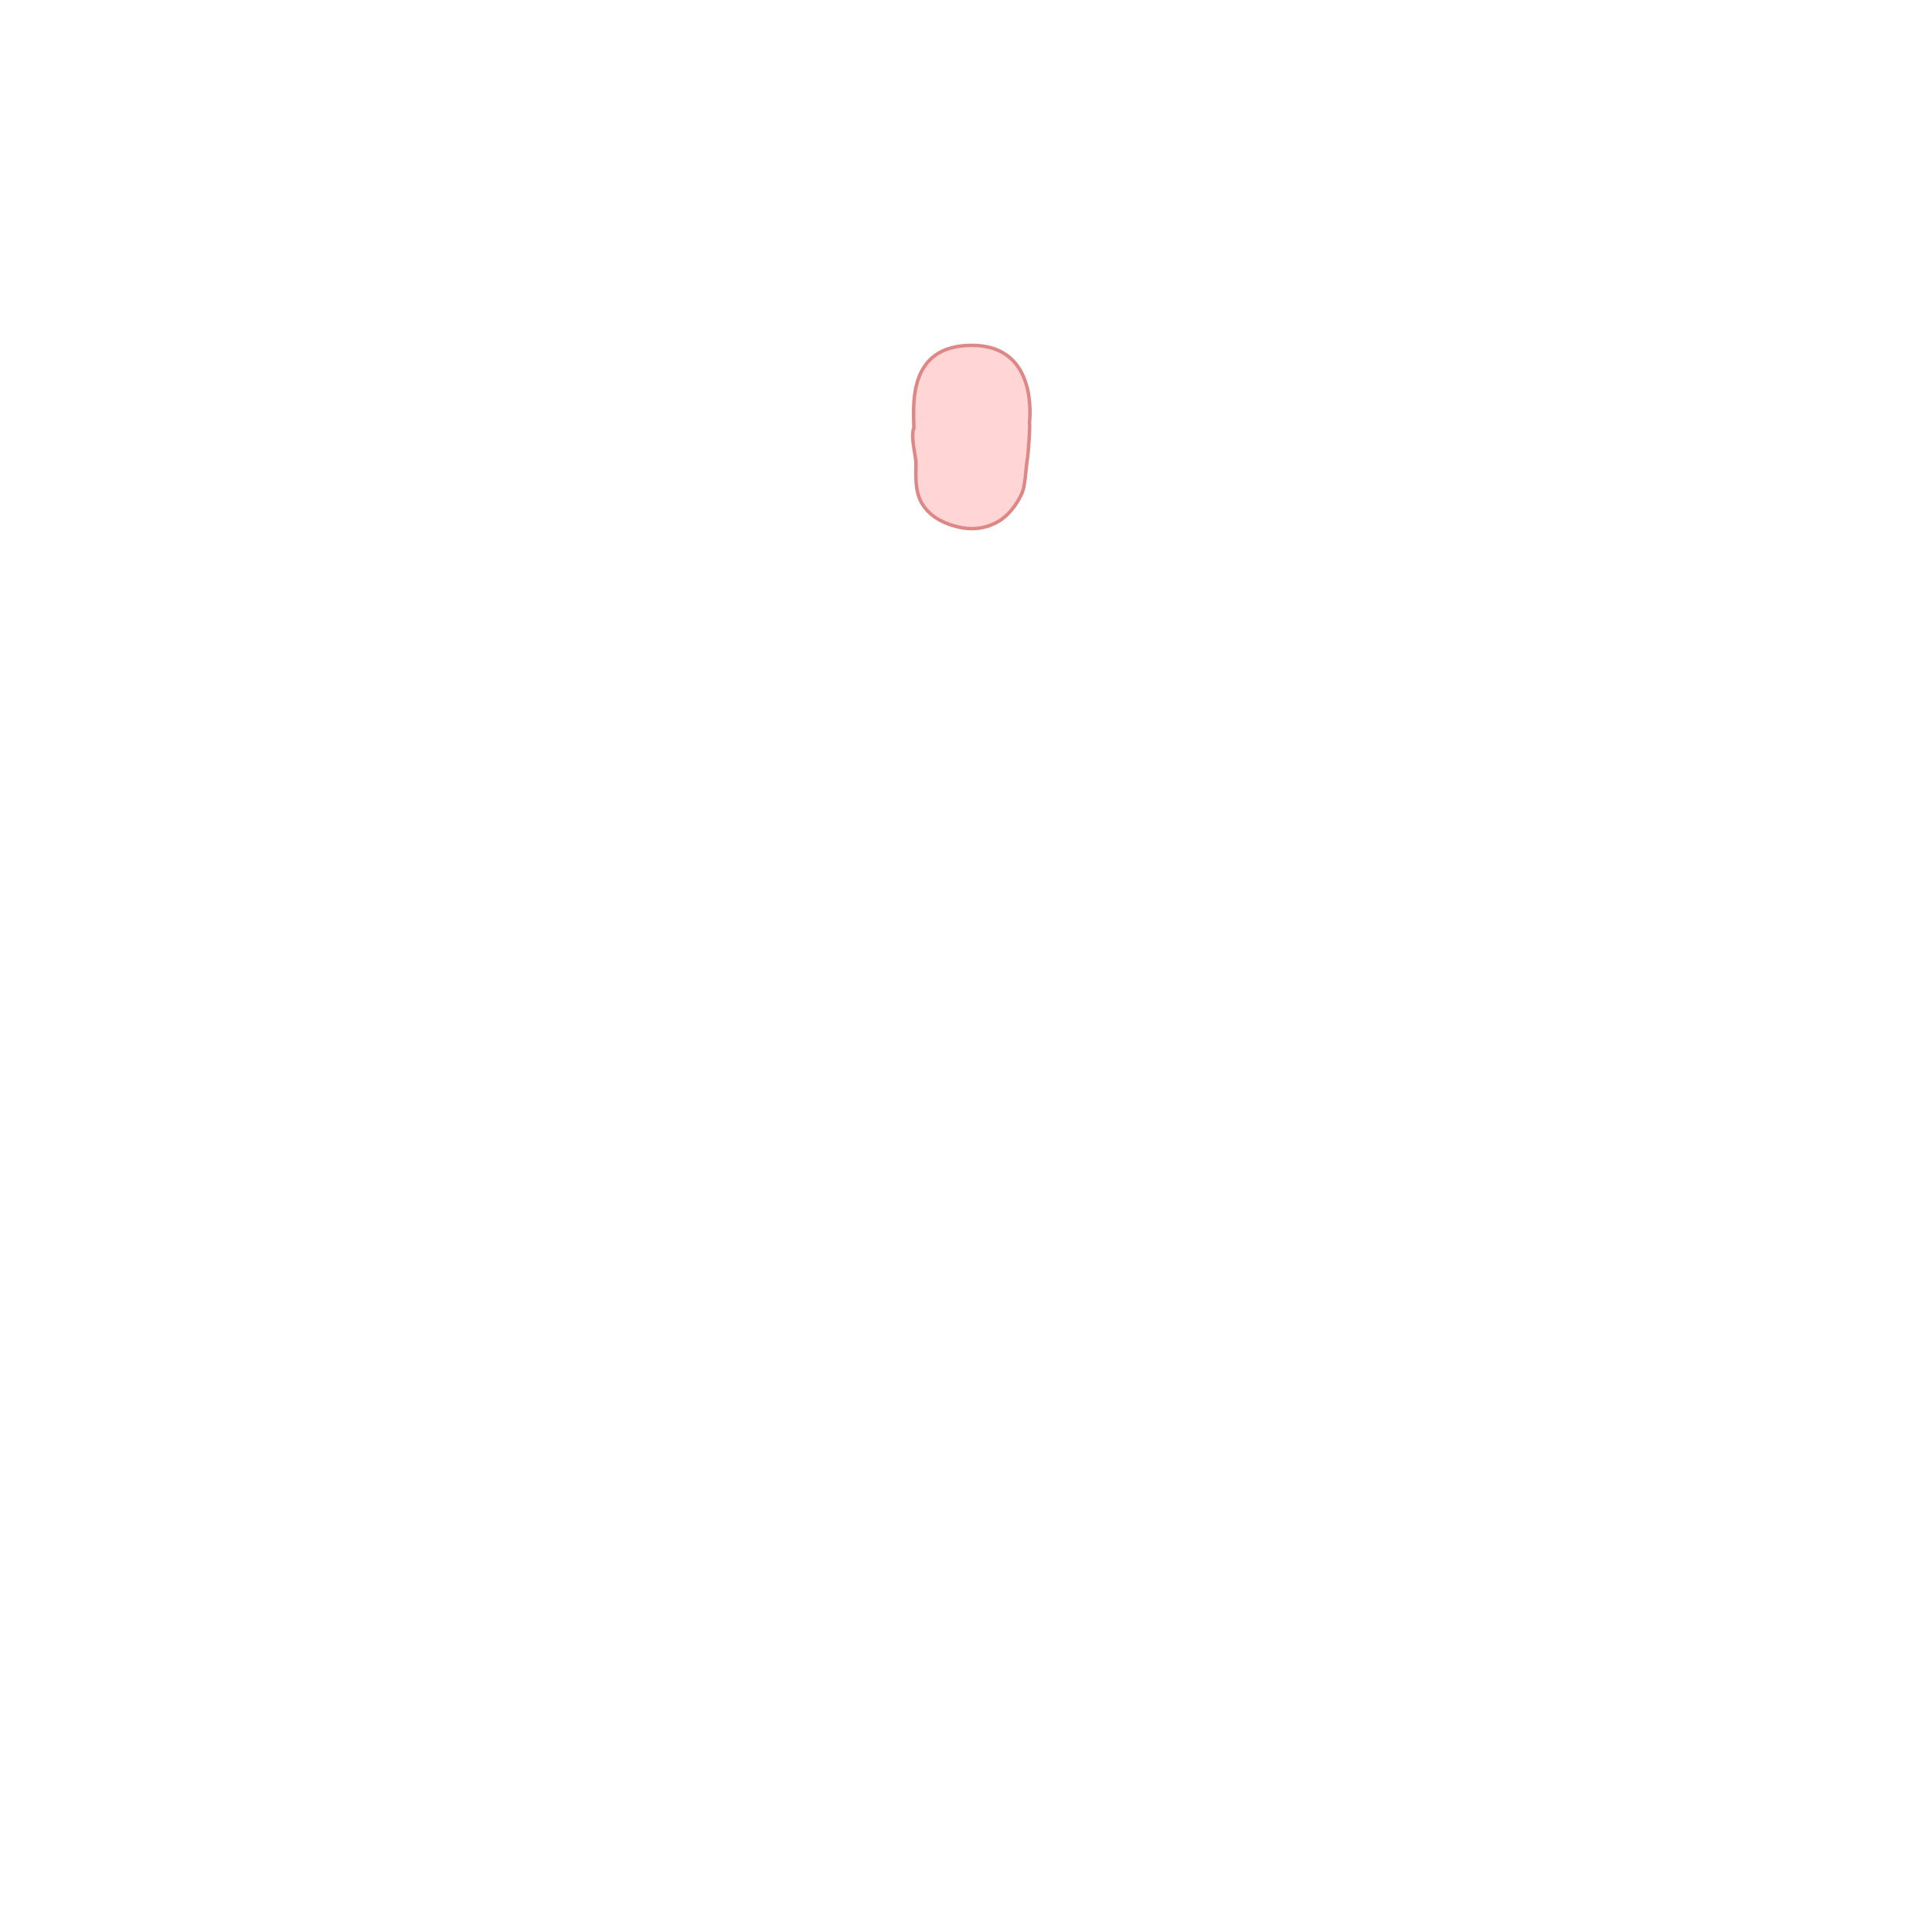
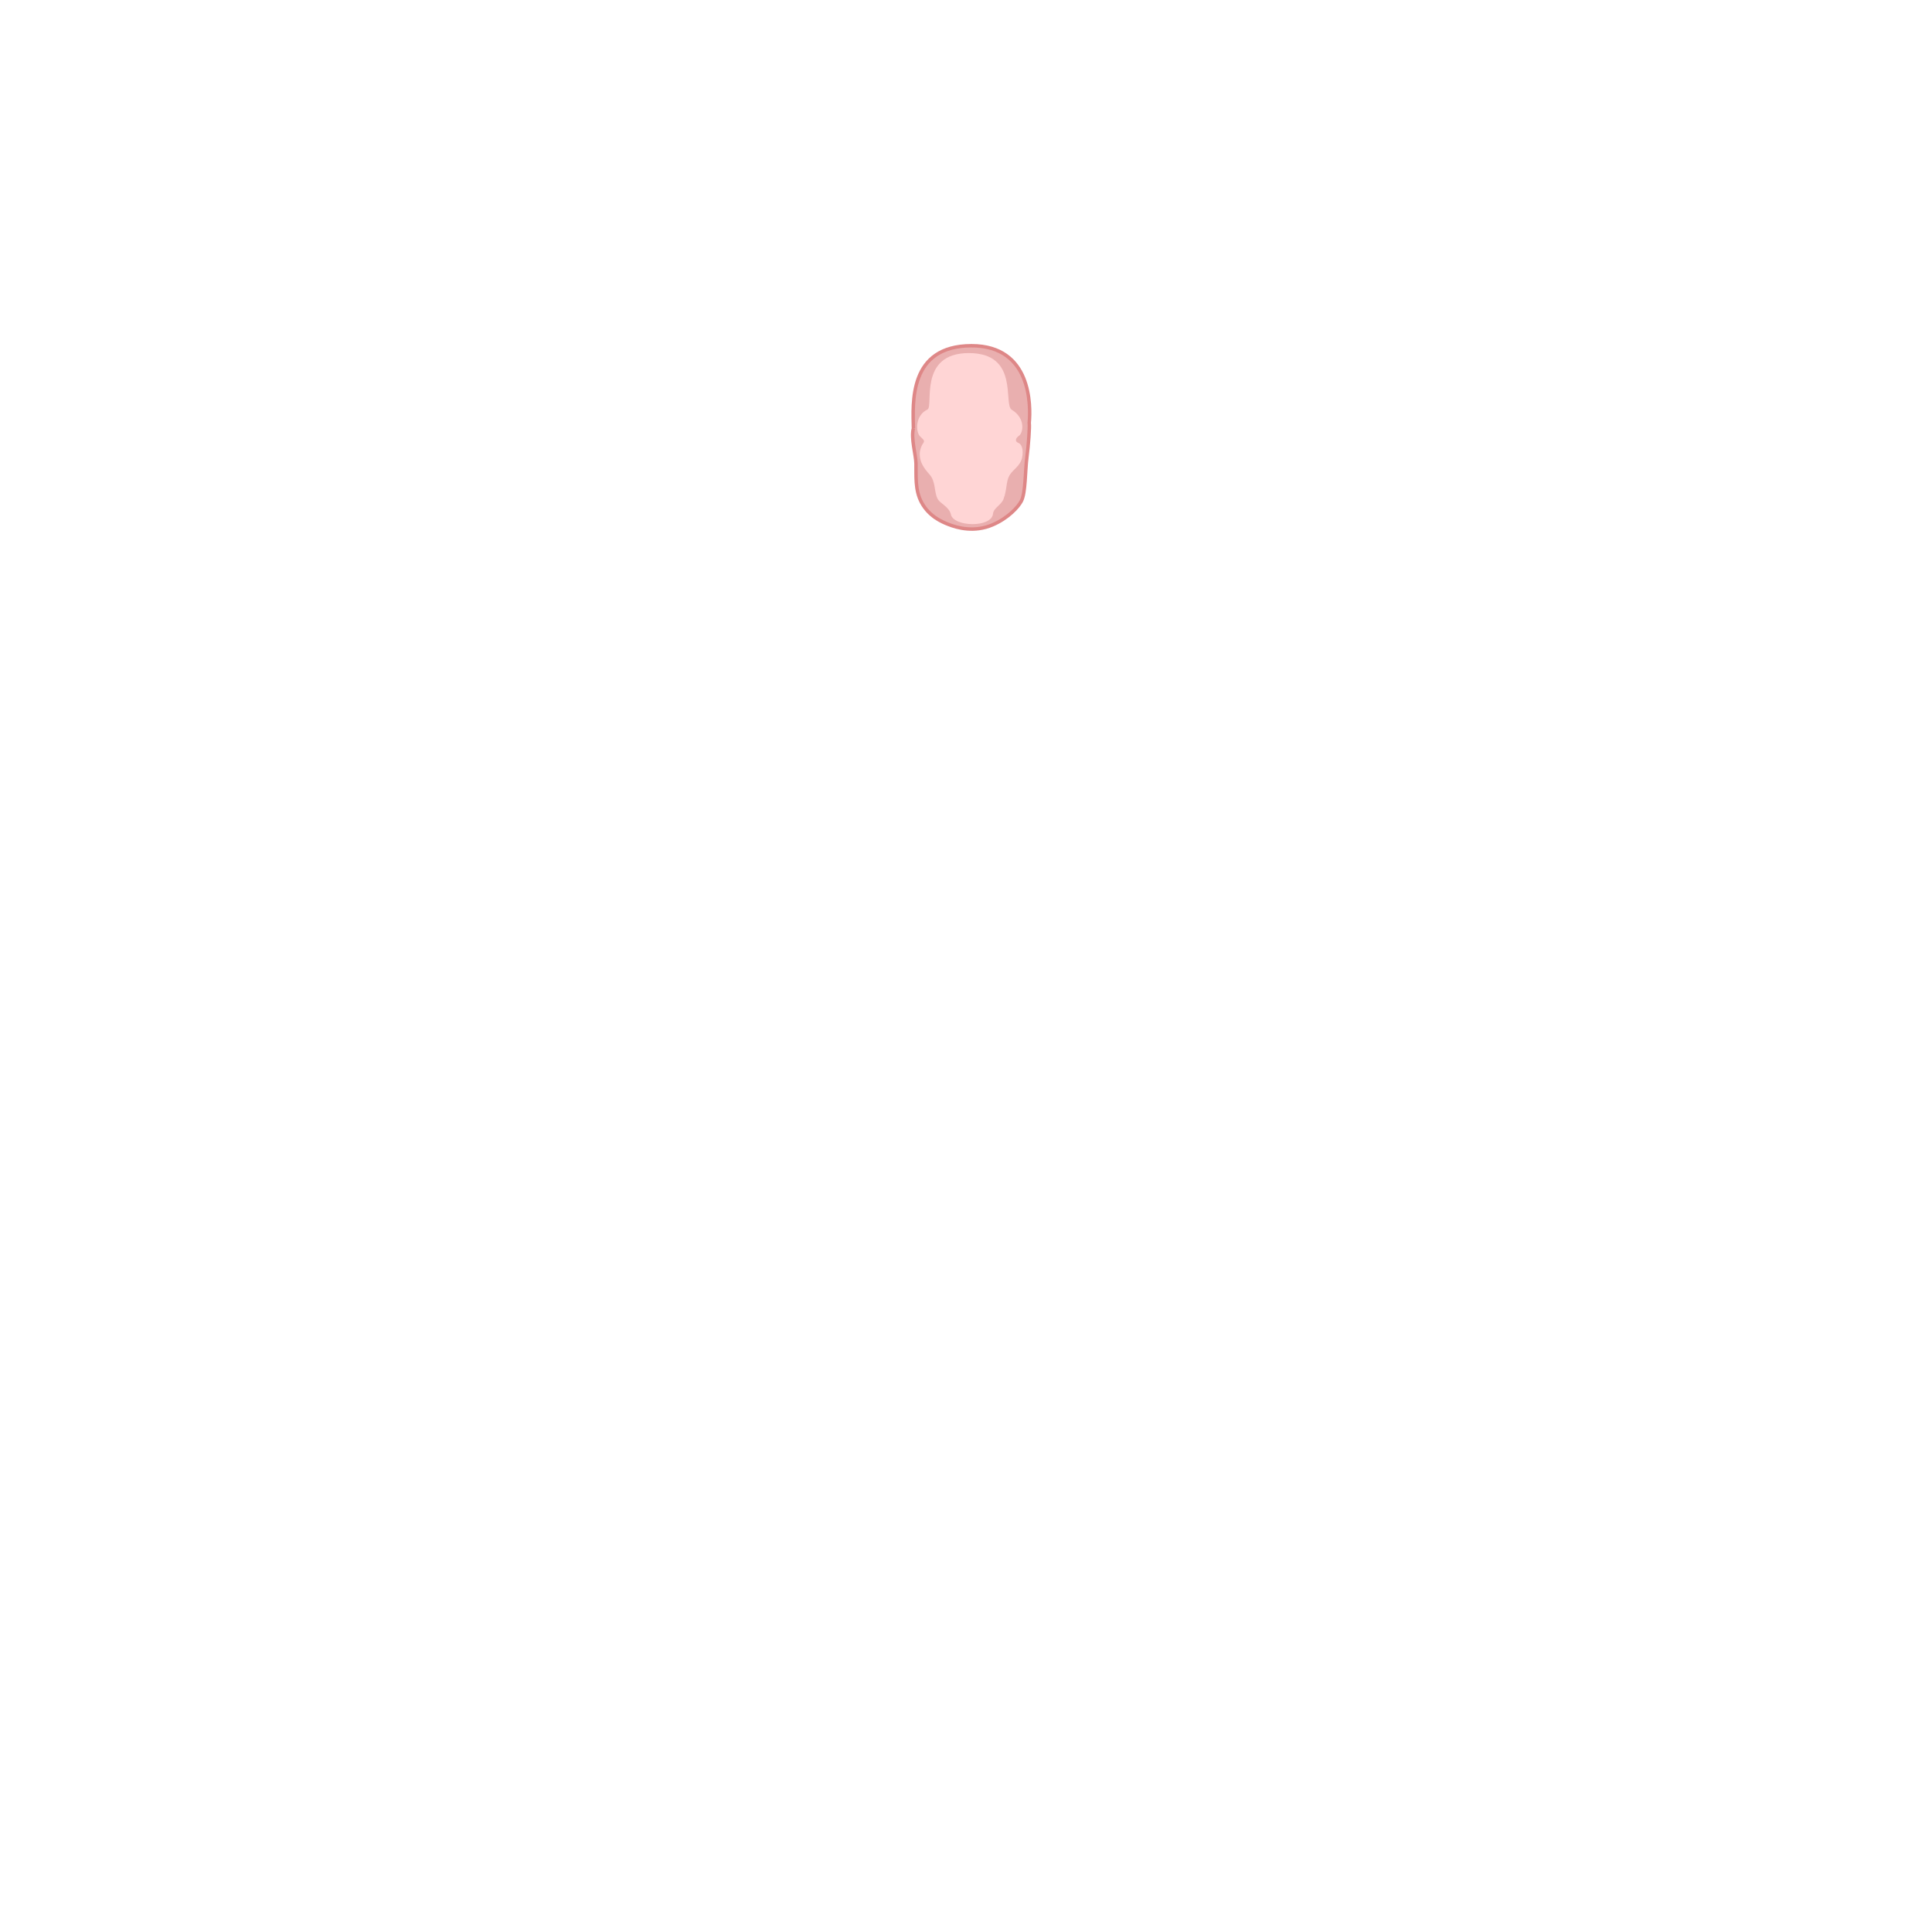
<svg xmlns="http://www.w3.org/2000/svg" id="body_head_round" width="560" height="560">
-   <path id="path3014-92" d="M264.8 124.2c-.8 2.8.6 7.6.7 10 0 3.5-.4 7.8 1.6 11.5 2.3 4 6 5.5 7.8 6.2 2.8 1 7.6 2.4 13 0 4.4-1.8 7.2-6.5 8-8.3 1.4-2.4 1.3-7.3 2-11.3.3-3 .7-8.7.5-9.8.5-5 .7-22.4-16.7-22.4-18.3 0-17 16.6-16.8 24z" style="color:#000000;fill:#ffd5d5;fill-opacity:1;stroke:#de8787;stroke-width:1;stroke-linecap:butt;stroke-linejoin:miter;stroke-miterlimit:4;stroke-opacity:1;stroke-dasharray:none;stroke-dashoffset:0;marker:none;visibility:visible;display:inline;overflow:visible;enable-background:accumulate" />
+   <path id="path3014-92" d="m 264.751,124.184 c -0.75,2.813 0.689,7.622 0.752,10.088 0.088,3.443 -0.374,7.711 1.64,11.412 2.168,3.984 5.795,5.53 7.612,6.257 2.813,1.125 7.688,2.438 12.938,0.188 4.481,-1.92 7.859,-5.877 8.793,-7.678 1.243,-2.395 0.651,-8.047 1.177,-12.011 0.422,-3.184 0.849,-7.111 0.662,-8.236 0.46,-4.902 0.713,-23.994 -16.723,-23.994 -18.261,0 -17,16.607 -16.851,23.974 z" style="color:#000000;display:inline;overflow:visible;visibility:visible;fill:#ffd5d5;fill-opacity:1;stroke:none;stroke-width:1;stroke-linecap:butt;stroke-linejoin:miter;stroke-miterlimit:4;stroke-dasharray:none;stroke-dashoffset:0;stroke-opacity:1;marker:none;enable-background:accumulate" />
+   <path id="path24484-2-2-4-1-0" d="m 280.719,100.25 c -4.906,-0.014 -10.754,1.655 -13.689,7.616 -2.934,5.962 -2.207,10.696 -1.999,16.477 -0.753,3.261 0.579,7.534 0.443,12.283 -0.118,4.116 1.653,9.691 2.945,10.951 2.791,2.723 5.29,3.668 7.956,4.767 0.513,0.211 1.412,0.655 2.043,0.782 2.114,0.426 4.101,0.875 6.288,0.106 0.496,-0.174 2.022,-0.554 2.588,-0.823 3.423,-1.628 4.304,-2.542 6.246,-4.208 2.942,-2.522 3.104,-4.626 3.229,-6.331 0.127,-1.738 0.316,-5.276 0.693,-8.288 0.499,-3.991 1.161,-7.686 0.704,-10.849 0.464,-5.312 0.552,-11.809 -4.1,-17.247 -3.468,-4.053 -8.306,-5.222 -13.344,-5.236 z m 14.68,26.021 c -1.095,0.73 -1.249,1.711 -0.275,2.076 0.974,0.365 1.614,1.827 1.147,4.232 -0.497,2.554 -2.701,3.477 -3.691,5.25 -1.015,1.818 -0.631,3.845 -1.684,6.769 -0.652,1.809 -2.891,2.569 -3.067,4.32 -0.413,4.1 -11.417,3.845 -12.212,0.19 -0.473,-2.176 -3.05,-3.129 -3.789,-4.418 -1.137,-1.981 -0.514,-5.057 -2.395,-7.157 -1.582,-1.765 -2.821,-3.49 -2.84,-5.878 -0.009,-1.153 0.454,-2.462 0.994,-3.166 0.662,-0.864 -0.153,-1.187 -0.965,-2.068 -1.165,-1.265 -1.439,-5.983 2.211,-7.725 1.861,-0.888 -2.79,-16.354 11.985,-16.354 14.775,-2e-5 9.893,14.886 12.441,16.428 4.153,2.513 3.237,6.769 2.142,7.5 z" style="display:inline;fill:#e9afaf;fill-opacity:1;stroke:none;enable-background:new" />
+   <path id="path3014-92-9" d="m 264.751,124.184 c -0.75,2.813 0.689,7.622 0.752,10.088 0.088,3.443 -0.374,7.711 1.64,11.412 2.168,3.984 5.795,5.53 7.612,6.257 2.813,1.125 7.688,2.438 12.938,0.188 4.481,-1.92 7.425,-5.117 8.359,-6.917 1.243,-2.395 1.085,-8.807 1.611,-12.771 0.422,-3.184 0.849,-8.74 0.662,-9.865 0.46,-4.902 0.713,-22.365 -16.723,-22.365 -18.261,0 -17,16.607 -16.851,23.974 z" style="color:#000000;display:inline;overflow:visible;visibility:visible;fill:none;fill-opacity:1;stroke:#de8787;stroke-width:1;stroke-linecap:butt;stroke-linejoin:miter;stroke-miterlimit:4;stroke-dasharray:none;stroke-dashoffset:0;stroke-opacity:1;marker:none;enable-background:accumulate" />
</svg>
